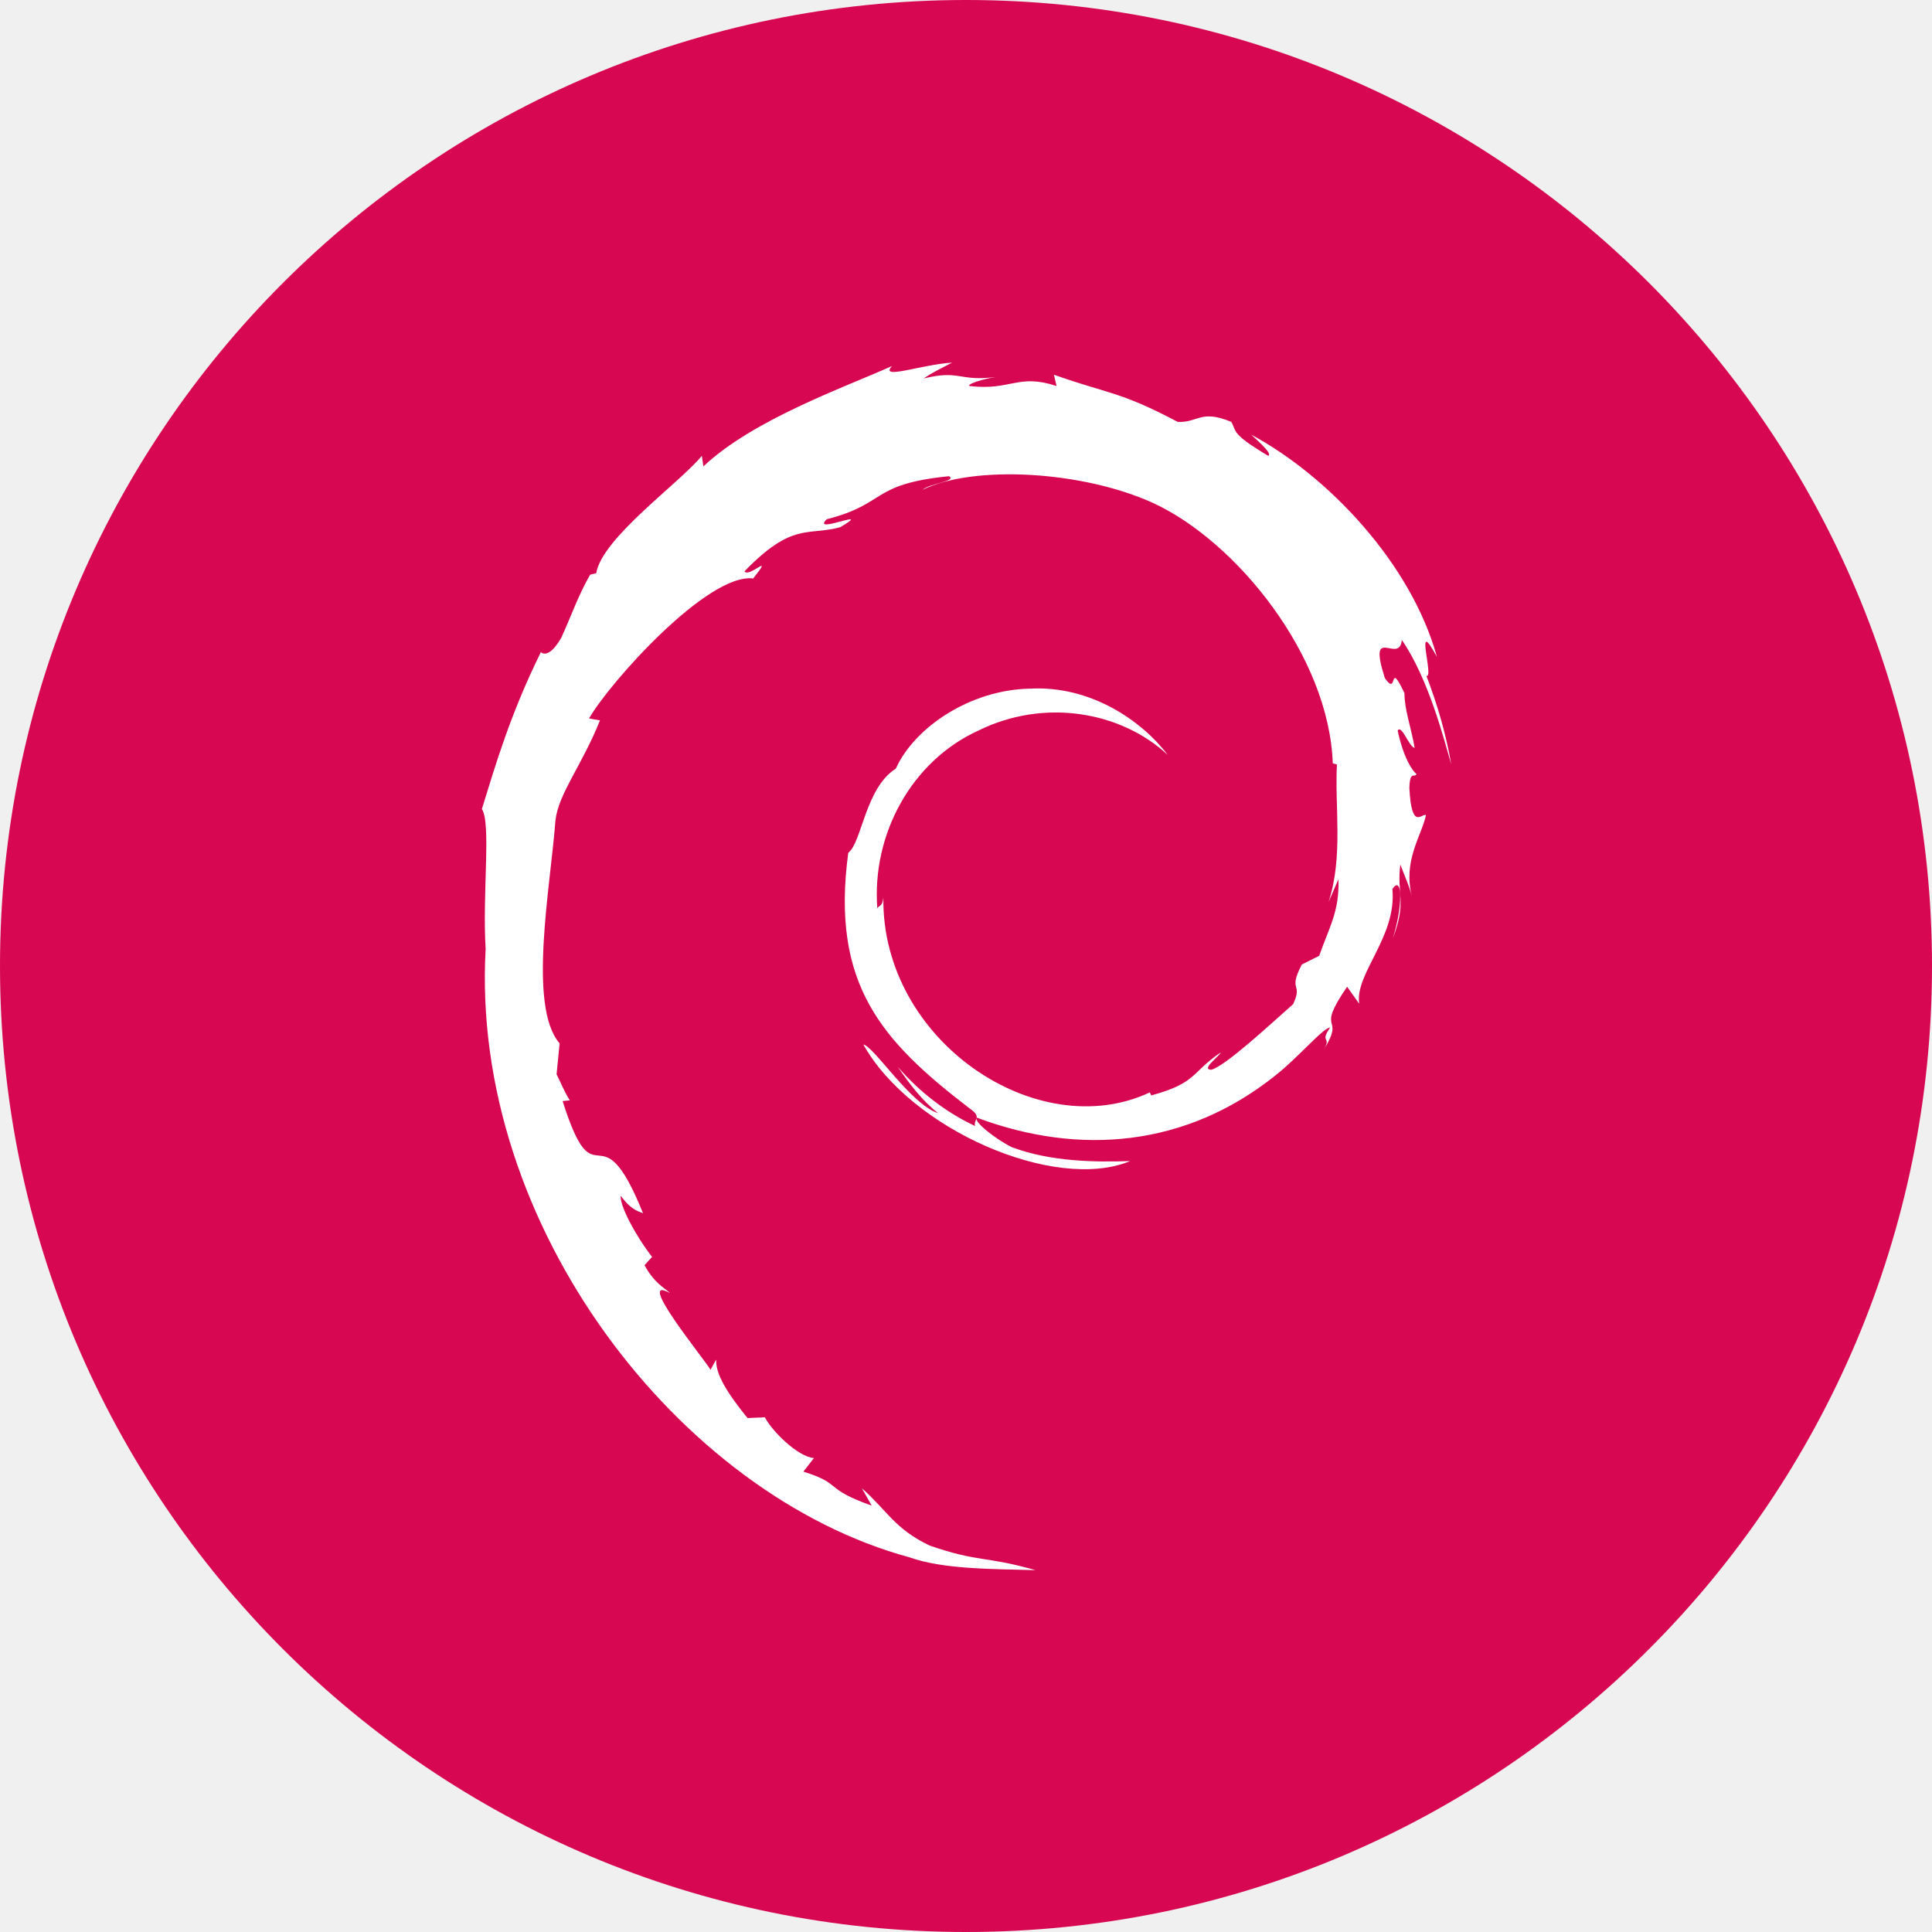
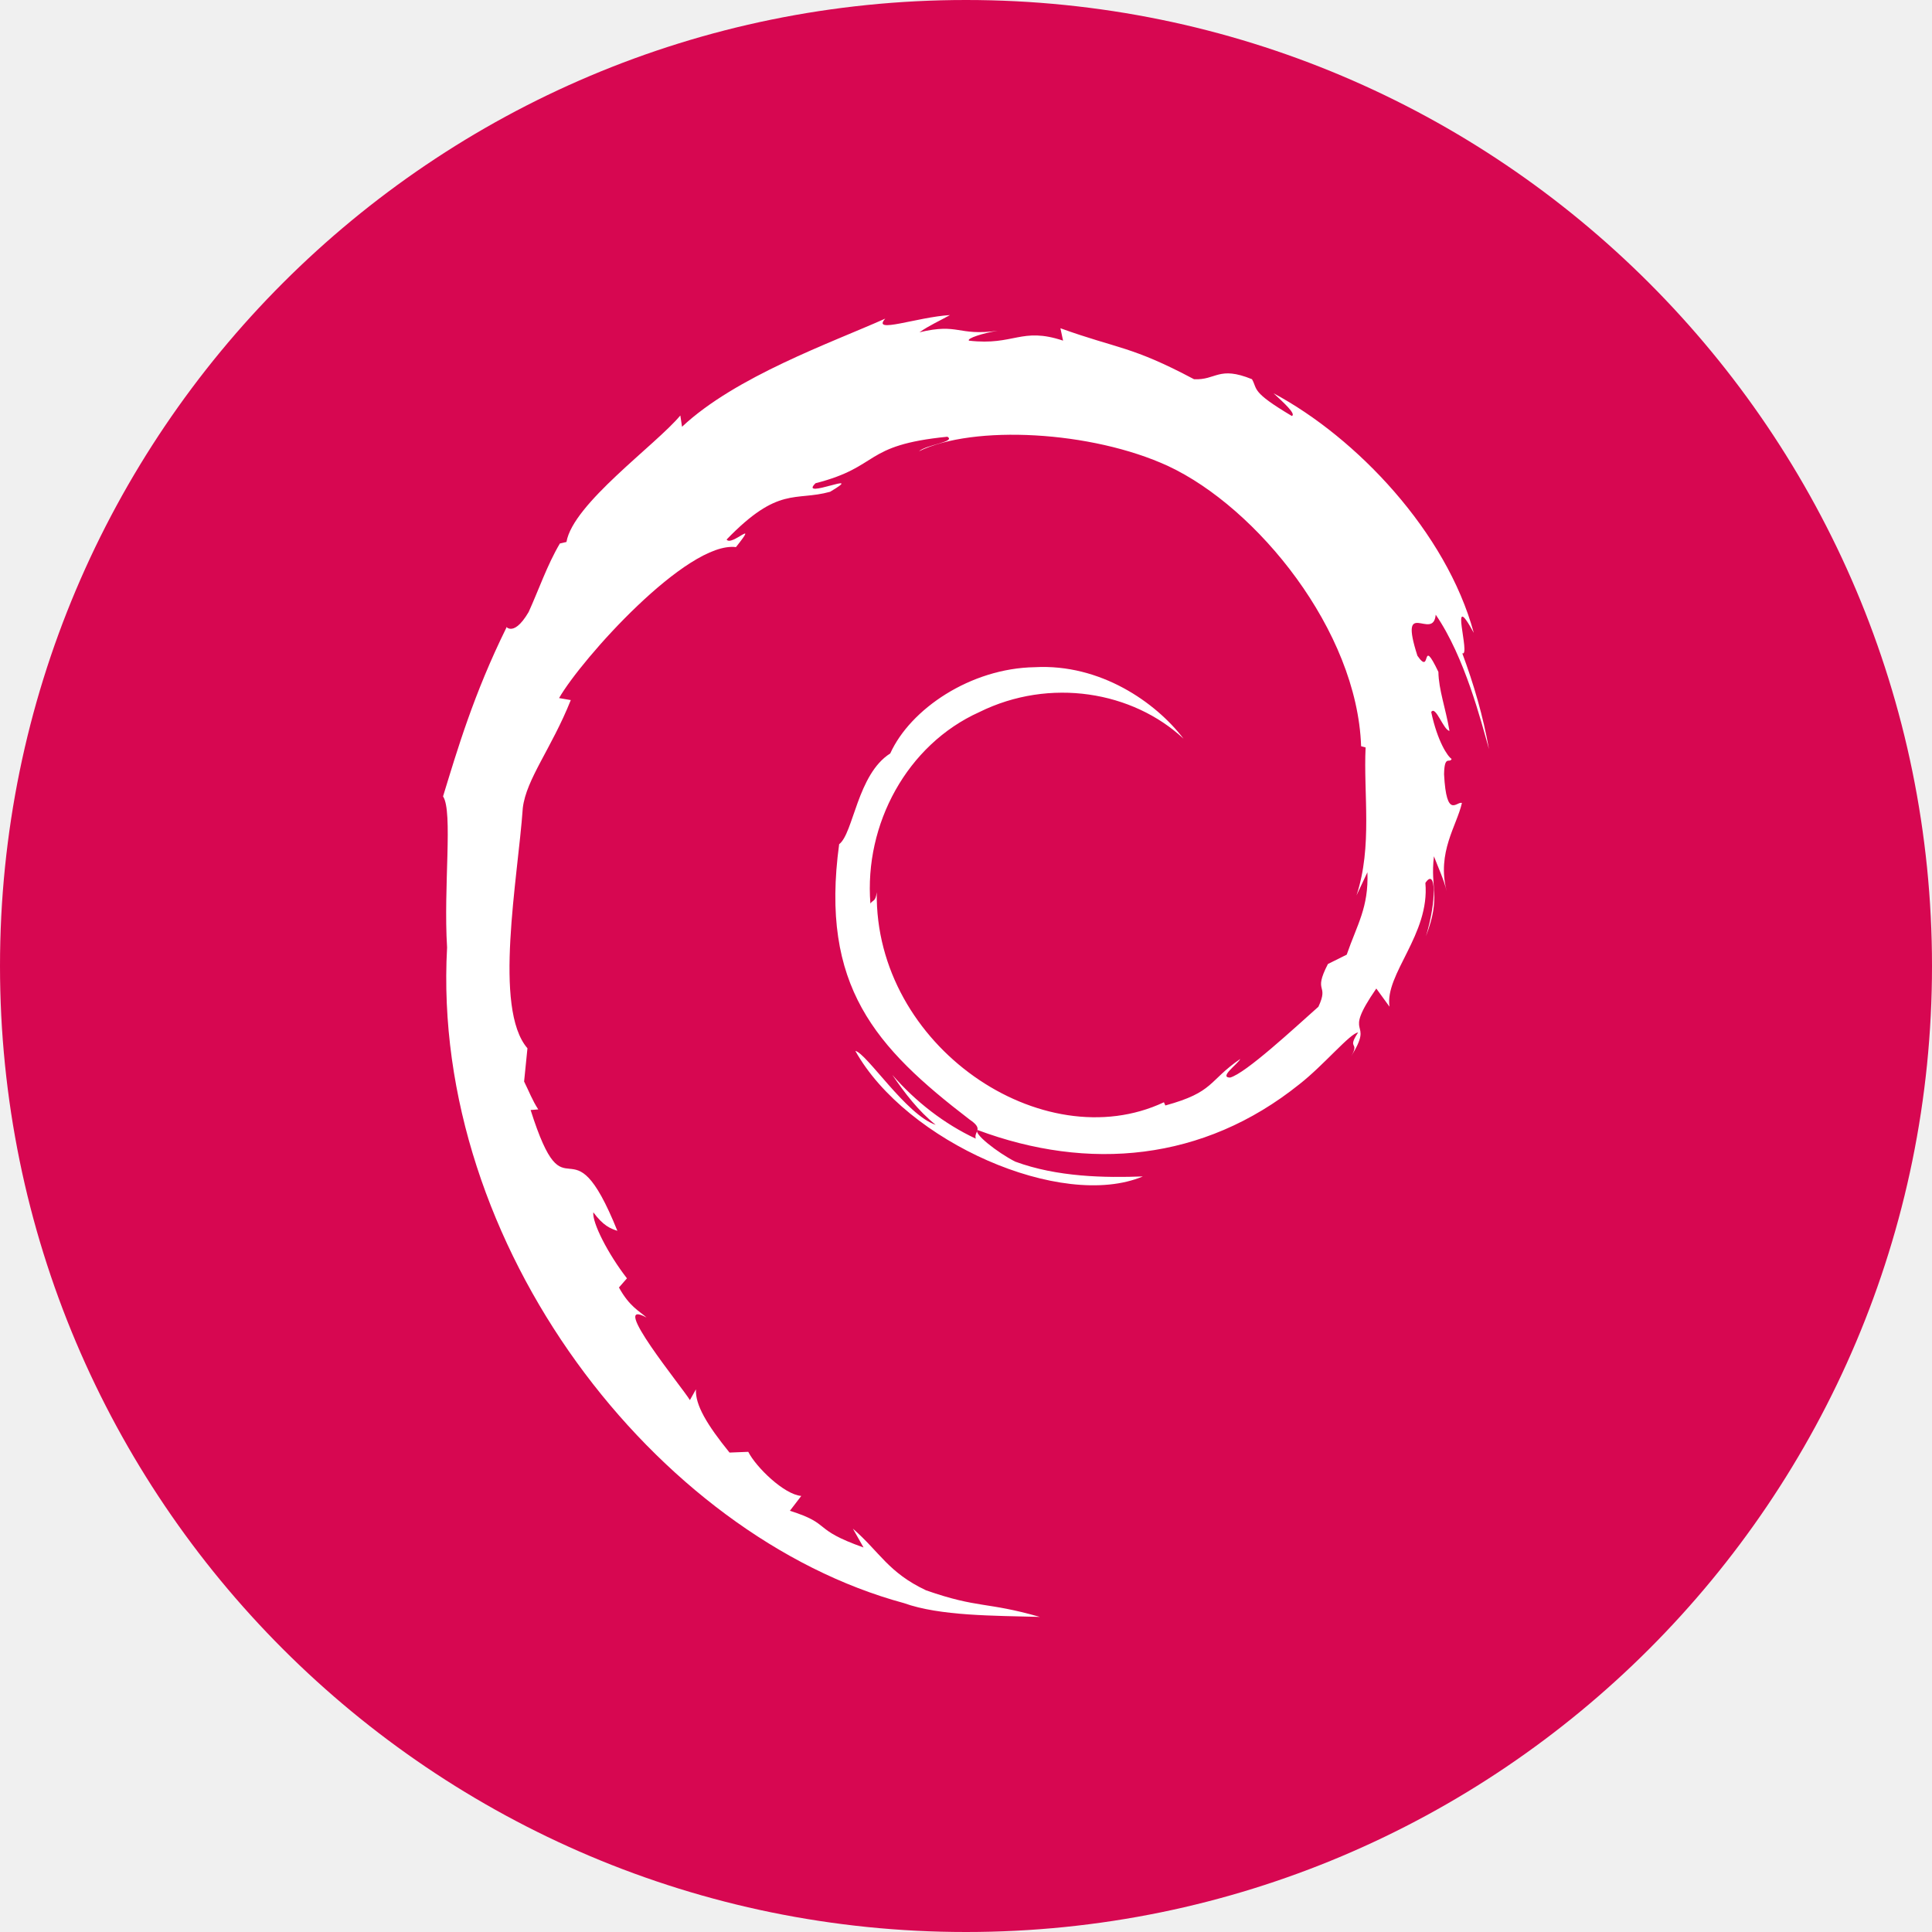
- <svg xmlns="http://www.w3.org/2000/svg" enable-background="new 0 0 512 512" id="Layer_1" version="1.1" viewBox="0 0 512 512" xml:space="preserve">
-   <circle cx="256" cy="256" fill="#D70751" id="ellipse" r="256" />
-   <path d="M354.7,233c0.3,8.6-2.5,12.8-5.1,20.3l-4.6,2.3c-3.8,7.3,0.4,4.7-2.3,10.5  c-5.9,5.2-17.9,16.4-21.7,17.4c-2.8-0.1,1.9-3.3,2.5-4.6c-7.9,5.4-6.3,8.1-18.4,11.4l-0.4-0.8c-29.8,14-71.1-13.7-70.6-51.6  c-0.3,2.4-0.9,1.8-1.6,2.8c-1.5-19.5,9-39,26.8-47.1c17.4-8.6,37.8-5.1,50.2,6.5c-6.8-9-20.4-18.5-36.6-17.6  c-15.8,0.3-30.6,10.3-35.5,21.2c-8.1,5.1-9,19.6-12.6,22.3c-4.7,34.9,8.9,49.9,32.1,67.7c3.6,2.5,1,2.8,1.5,4.7  c-7.7-3.6-14.7-9-20.5-15.7c3.1,4.5,6.4,8.9,10.7,12.3c-7.3-2.4-16.9-17.6-19.8-18.2c12.5,22.4,50.7,39.2,70.7,30.9  c-9.3,0.3-21,0.2-31.4-3.7c-4.4-2.2-10.3-6.9-9.2-7.8c27.3,10.2,55.5,7.7,79.1-11.2c6-4.7,12.6-12.6,14.5-12.7  c-2.9,4.3,0.5,2.1-1.7,5.9c6-9.7-2.6-3.9,6.2-16.7l3.2,4.5c-1.2-8,10-17.7,8.8-30.4c2.6-3.9,2.9,4.2,0.1,13.1c3.8-9.9,1-11.5,2-19.6  c1,2.7,2.4,5.7,3.1,8.6c-2.5-9.6,2.5-16.1,3.7-21.7c-1.2-0.5-3.8,4.2-4.4-7.1c0.1-4.9,1.4-2.6,1.9-3.8c-1-0.6-3.5-4.3-5-11.5  c1.1-1.7,3,4.4,4.5,4.6c-1-5.7-2.7-10.1-2.7-14.5c-4.4-9.3-1.6,1.2-5.2-4c-4.7-14.7,3.9-3.4,4.5-10.1c7.1,10.3,11.2,26.4,13.1,33  c-1.4-8.1-3.7-16-6.6-23.5c2.2,0.9-3.5-16.7,2.8-5c-6.8-24.8-28.9-48-49.2-58.9c2.5,2.3,5.6,5.1,4.5,5.6c-10.1-6-8.3-6.5-9.8-9  c-8.2-3.4-8.8,0.3-14.2,0c-15.5-8.2-18.5-7.4-32.8-12.5l0.7,3c-10.3-3.4-12,1.3-23.1,0c-0.7-0.5,3.6-1.9,7.1-2.4  c-10,1.3-9.5-2-19.2,0.4c2.4-1.7,4.9-2.8,7.5-4.2c-8.1,0.5-19.4,4.7-15.9,0.9c-13.2,5.9-36.8,14.2-50,26.6l-0.4-2.8  c-6,7.3-26.4,21.7-28,31.1l-1.6,0.4c-3.1,5.3-5.2,11.4-7.7,16.8c-4.1,7-6,2.7-5.4,3.8c-8.1,16.4-12.1,30.2-15.6,41.5  c2.5,3.7,0.1,22.3,1,37.1c-4.1,73.4,51.5,144.7,112.3,161.2c8.9,3.2,22.1,3.1,33.4,3.4c-13.3-3.8-15-2-28-6.5  c-9.3-4.4-11.4-9.4-18-15.2l2.6,4.6c-13-4.6-7.5-5.7-18.1-9l2.8-3.6c-4.2-0.3-11.1-7.1-13-10.8l-4.6,0.2c-5.5-6.8-8.5-11.7-8.3-15.5  l-1.5,2.7c-1.7-2.9-20.3-25.6-10.7-20.3c-1.8-1.6-4.2-2.7-6.8-7.4l2-2.2c-4.6-6-8.6-13.7-8.3-16.2c2.5,3.4,4.2,4,5.9,4.6  c-11.8-29.2-12.4-1.6-21.3-29.7l1.9-0.2c-1.4-2.2-2.3-4.5-3.5-6.9l0.8-8.2c-8.5-9.8-2.4-41.6-1.1-59.1c0.8-7.1,7.1-14.7,11.8-26.5  l-2.9-0.5c5.5-9.6,31.5-38.6,43.5-37.1c5.8-7.3-1.2,0-2.3-1.9c12.8-13.2,16.8-9.3,25.4-11.7c9.3-5.5-8,2.2-3.6-2.1  c16.1-4.1,11.4-9.3,32.4-11.4c2.2,1.3-5.1,1.9-7,3.6c13.4-6.6,42.4-5.1,61.3,3.6c21.9,10.2,46.4,40.4,47.4,68.9l1.1,0.3  c-0.6,11.3,1.7,24.4-2.2,36.4L354.7,233" fill="#FFFFFF" id="logo" />
+ <svg xmlns="http://www.w3.org/2000/svg" enable-background="new 0 0 515.91 728.5" height="512" id="Layer_1" version="1.1" viewBox="0 0 512 512" width="512" xml:space="preserve">
+   <defs id="defs7" />
+   <g id="g7966" transform="translate(-2045.78,196.9903)">
+     <path d="m -733.623,72.268 c 0,203.805 -165.216,369.021 -369.021,369.021 -203.805,0 -369.021,-165.216 -369.021,-369.021 0,-203.805 165.216,-369.021 369.021,-369.021 203.805,0 369.021,165.216 369.021,369.021 z" id="path4894" style="fill:#d70751;fill-opacity:1;fill-rule:nonzero;stroke:none" transform="matrix(0.6937268,0,0,0.6937268,3066.714,8.875483)" />
+     <path d="m 2408.16,34.171 c 0.347,9.309 -2.717,13.833 -5.487,21.832 l -4.982,2.478 c -4.073,7.914 0.404,5.025 -2.512,11.317 -6.366,5.653 -19.289,17.682 -23.428,18.784 -3.025,-0.066 2.046,-3.568 2.709,-4.936 -8.512,5.841 -6.832,8.77 -19.852,12.326 l -0.378,-0.852 c -32.097,15.105 -76.686,-14.823 -76.101,-55.652 -0.339,2.589 -0.975,1.942 -1.684,2.982 -1.657,-21.004 9.703,-42.1 28.86,-50.727 18.738,-9.271 40.705,-5.472 54.119,7.047 -7.367,-9.656 -22.044,-19.894 -39.426,-18.946 -17.035,0.277 -32.976,11.101 -38.293,22.857 -8.724,5.491 -9.741,21.177 -13.54,24.052 -5.121,37.607 9.622,53.848 34.563,72.964 3.915,2.643 1.102,3.048 1.626,5.059 -8.284,-3.876 -15.868,-9.733 -22.11,-16.904 3.314,4.843 6.885,9.552 11.505,13.251 -7.818,-2.639 -18.256,-18.931 -21.297,-19.594 13.467,24.113 54.631,42.289 76.197,33.269 -9.98,0.37 -22.653,0.204 -33.858,-3.938 -4.72,-2.424 -11.113,-7.437 -9.969,-8.373 29.423,10.985 59.809,8.315 85.264,-12.087 6.481,-5.048 13.555,-13.629 15.602,-13.744 -3.079,4.632 0.528,2.227 -1.838,6.315 6.443,-10.408 -2.809,-4.239 6.666,-17.971 l 3.499,4.817 c -1.31,-8.647 10.731,-19.135 9.506,-32.798 2.763,-4.177 3.079,4.501 0.15,14.11 4.065,-10.662 1.075,-12.377 2.115,-21.177 1.121,2.959 2.612,6.1 3.372,9.225 -2.651,-10.307 2.709,-17.351 4.042,-23.343 -1.318,-0.578 -4.088,4.554 -4.728,-7.614 0.096,-5.287 1.476,-2.77 2.004,-4.073 -1.033,-0.597 -3.757,-4.651 -5.41,-12.423 1.191,-1.83 3.206,4.736 4.84,5.001 -1.052,-6.177 -2.859,-10.889 -2.936,-15.632 -4.778,-9.98 -1.692,1.333 -5.56,-4.285 -5.086,-15.852 4.215,-3.68 4.848,-10.878 7.699,11.155 12.087,28.456 14.11,35.619 -1.541,-8.735 -4.027,-17.201 -7.066,-25.389 2.346,0.99 -3.772,-17.967 3.047,-5.414 -7.279,-26.76 -31.126,-51.768 -53.07,-63.497 2.678,2.454 6.065,5.537 4.855,6.023 -10.92,-6.493 -9.001,-7.005 -10.566,-9.749 -8.882,-3.618 -9.475,0.297 -15.351,0.008 -16.761,-8.893 -19.99,-7.949 -35.415,-13.513 l 0.701,3.283 c -11.101,-3.699 -12.935,1.395 -24.93,0.008 -0.728,-0.566 3.845,-2.065 7.614,-2.609 -10.735,1.418 -10.234,-2.119 -20.738,0.389 2.586,-1.815 5.329,-3.021 8.088,-4.562 -8.751,0.532 -20.9,5.094 -17.151,0.94 -14.276,6.373 -39.634,15.316 -53.864,28.66 l -0.447,-2.99 c -6.52,7.826 -28.433,23.374 -30.178,33.519 l -1.746,0.405 c -3.387,5.745 -5.587,12.253 -8.276,18.16 -4.435,7.564 -6.504,2.913 -5.872,4.1 -8.727,17.694 -13.07,32.56 -16.811,44.759 2.667,3.988 0.066,24.013 1.071,40.039 -4.377,79.16 55.555,156.012 121.068,173.752 9.602,3.441 23.878,3.318 36.023,3.657 -14.326,-4.1 -16.176,-2.169 -30.14,-7.036 -10.068,-4.747 -12.272,-10.161 -19.409,-16.353 l 2.824,4.99 c -13.987,-4.951 -8.134,-6.127 -19.517,-9.729 l 3.017,-3.934 c -4.535,-0.347 -12.01,-7.637 -14.052,-11.687 l -4.963,0.197 c -5.957,-7.344 -9.136,-12.65 -8.901,-16.761 l -1.603,2.859 c -1.815,-3.117 -21.929,-27.581 -11.494,-21.886 -1.938,-1.765 -4.516,-2.878 -7.309,-7.961 l 2.123,-2.424 c -5.013,-6.462 -9.24,-14.742 -8.916,-17.501 2.678,3.614 4.535,4.292 6.377,4.913 -12.681,-31.458 -13.394,-1.73 -22.992,-32.02 l 2.027,-0.162 c -1.553,-2.354 -2.505,-4.894 -3.753,-7.394 l 0.886,-8.805 c -9.124,-10.542 -2.551,-44.871 -1.229,-63.693 0.905,-7.652 7.618,-15.802 12.715,-28.583 l -3.105,-0.532 c 5.941,-10.357 33.916,-41.611 46.878,-40.008 6.277,-7.884 -1.248,-0.031 -2.478,-2.011 13.79,-14.268 18.125,-10.08 27.431,-12.65 10.03,-5.953 -8.612,2.327 -3.857,-2.269 17.351,-4.427 12.292,-10.072 34.922,-12.319 2.389,1.356 -5.537,2.096 -7.526,3.857 14.45,-7.074 45.734,-5.46 66.063,3.923 23.57,11.024 50.068,43.595 51.116,74.24 l 1.191,0.32 c -0.601,12.184 1.865,26.275 -2.416,39.214 l 2.894,-6.13" id="path14-1" style="fill:#ffffff;fill-opacity:1" />
+   </g>
</svg>
